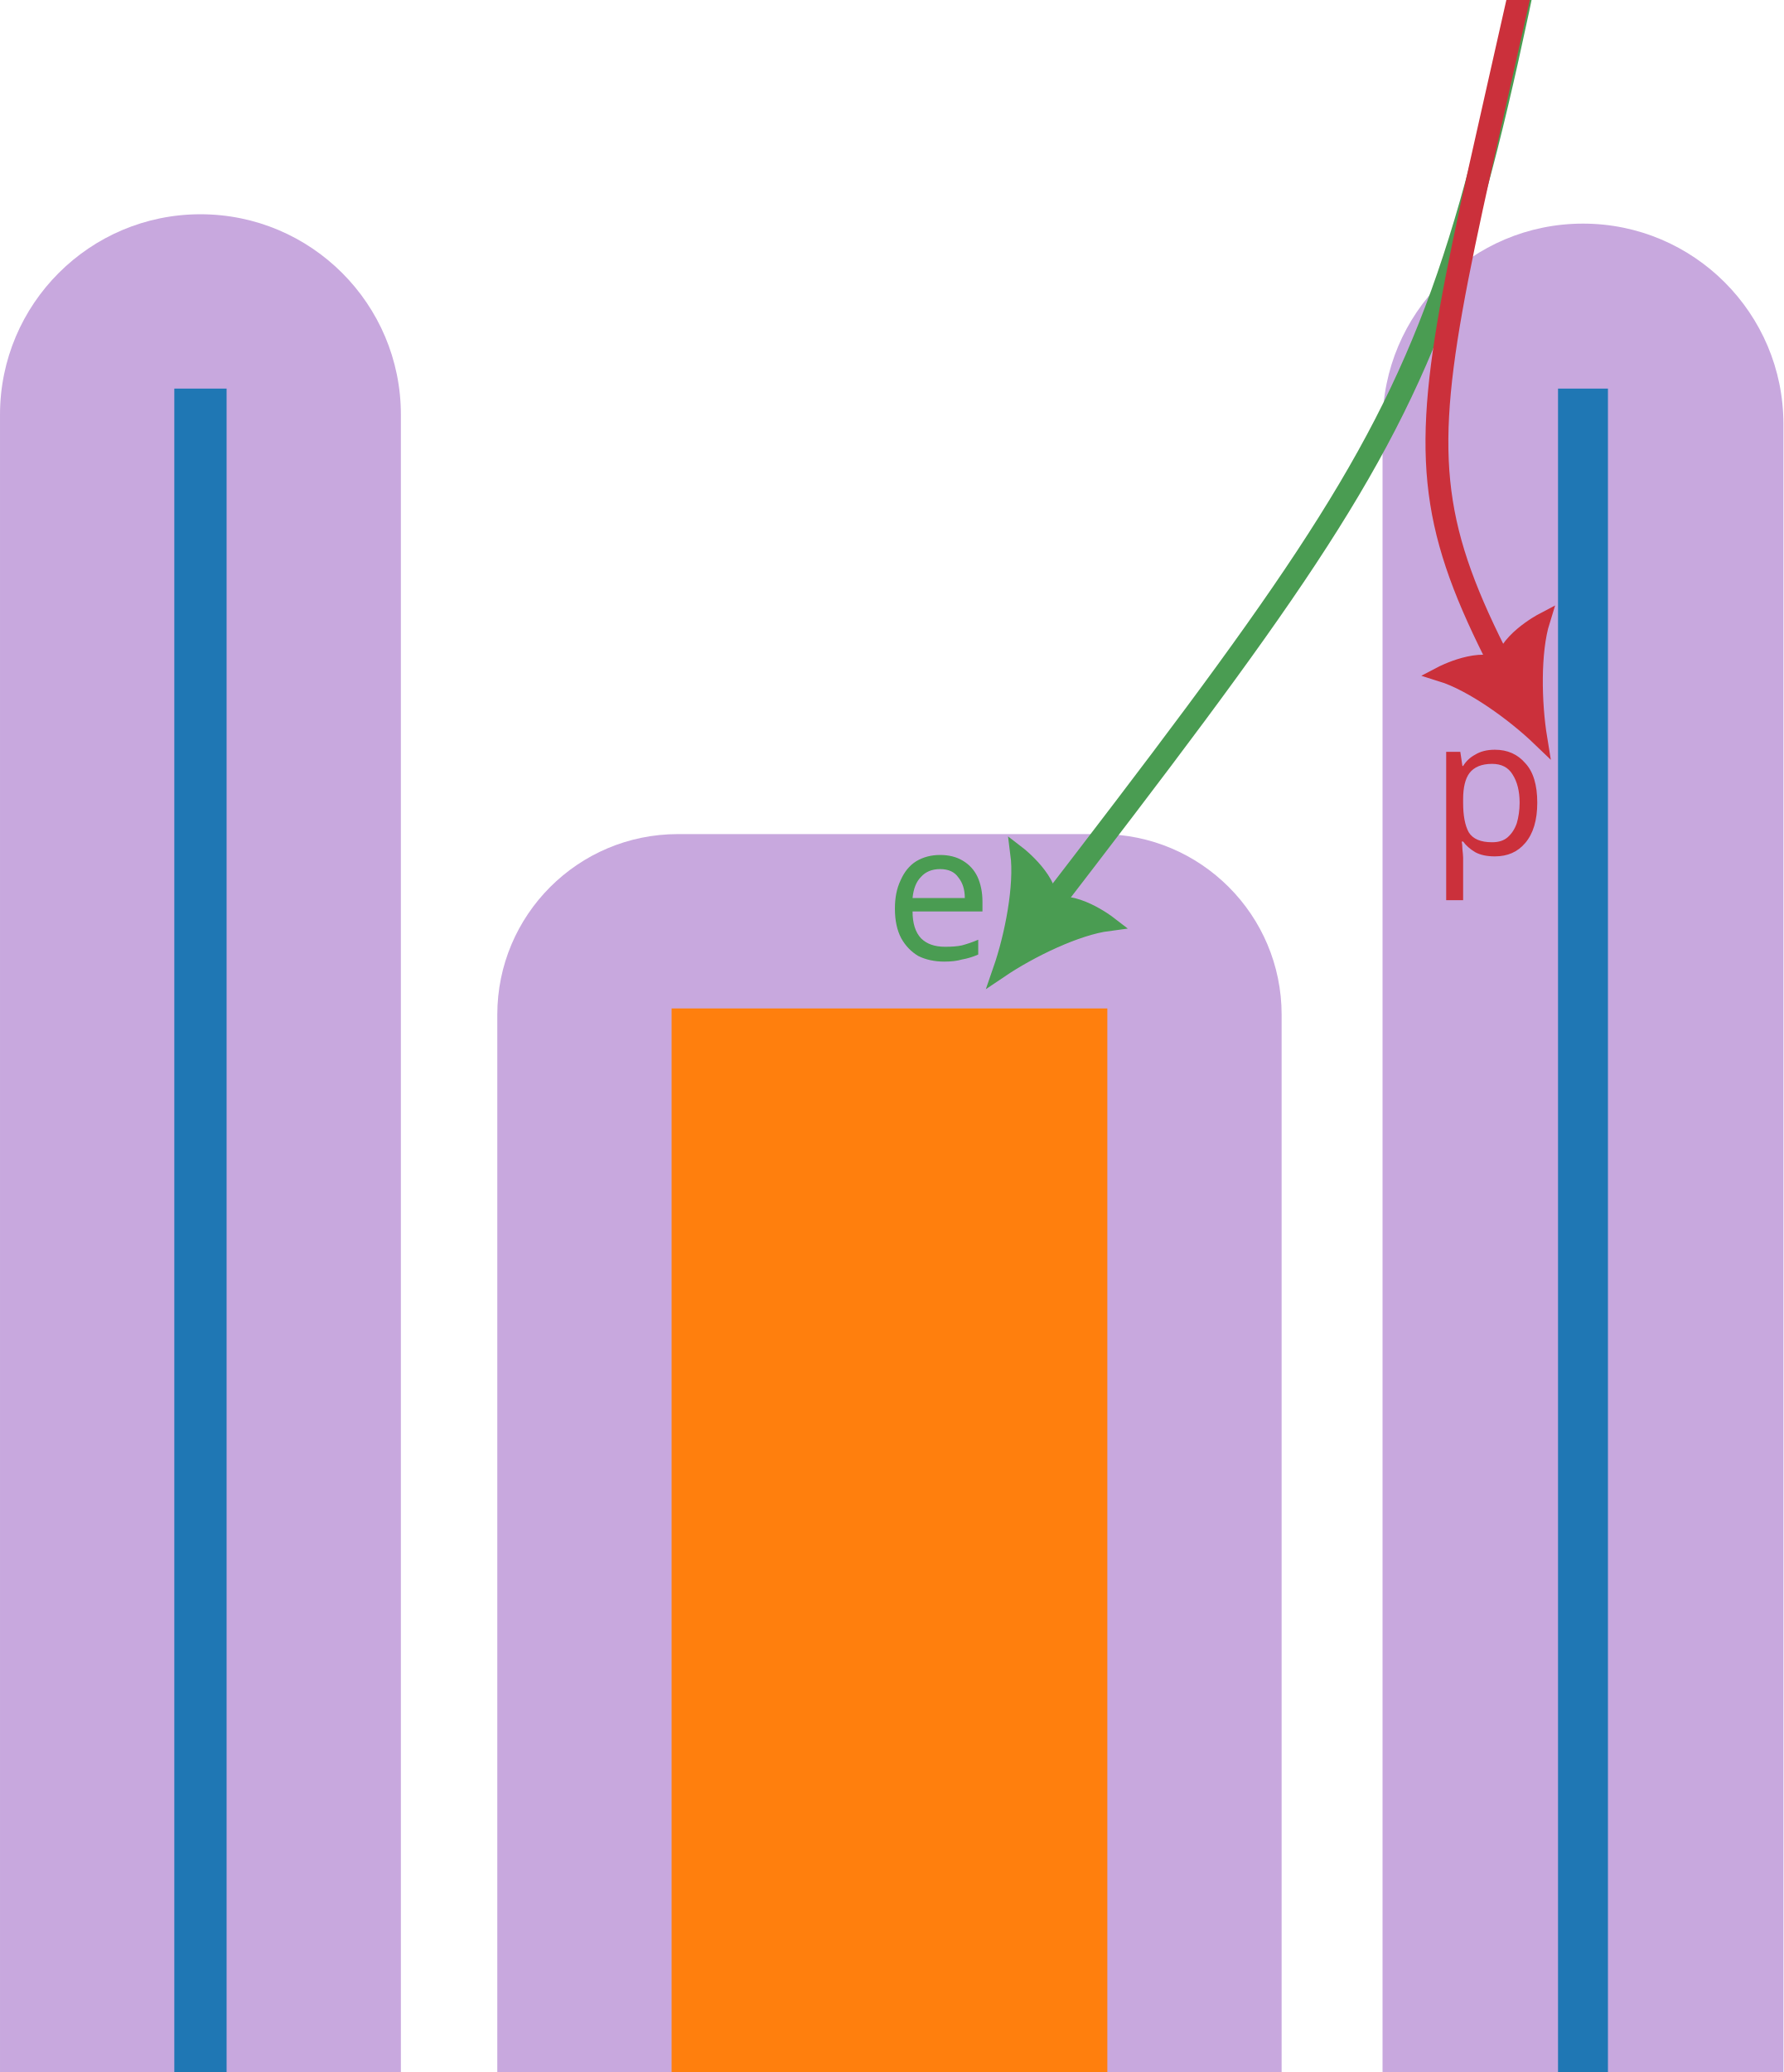
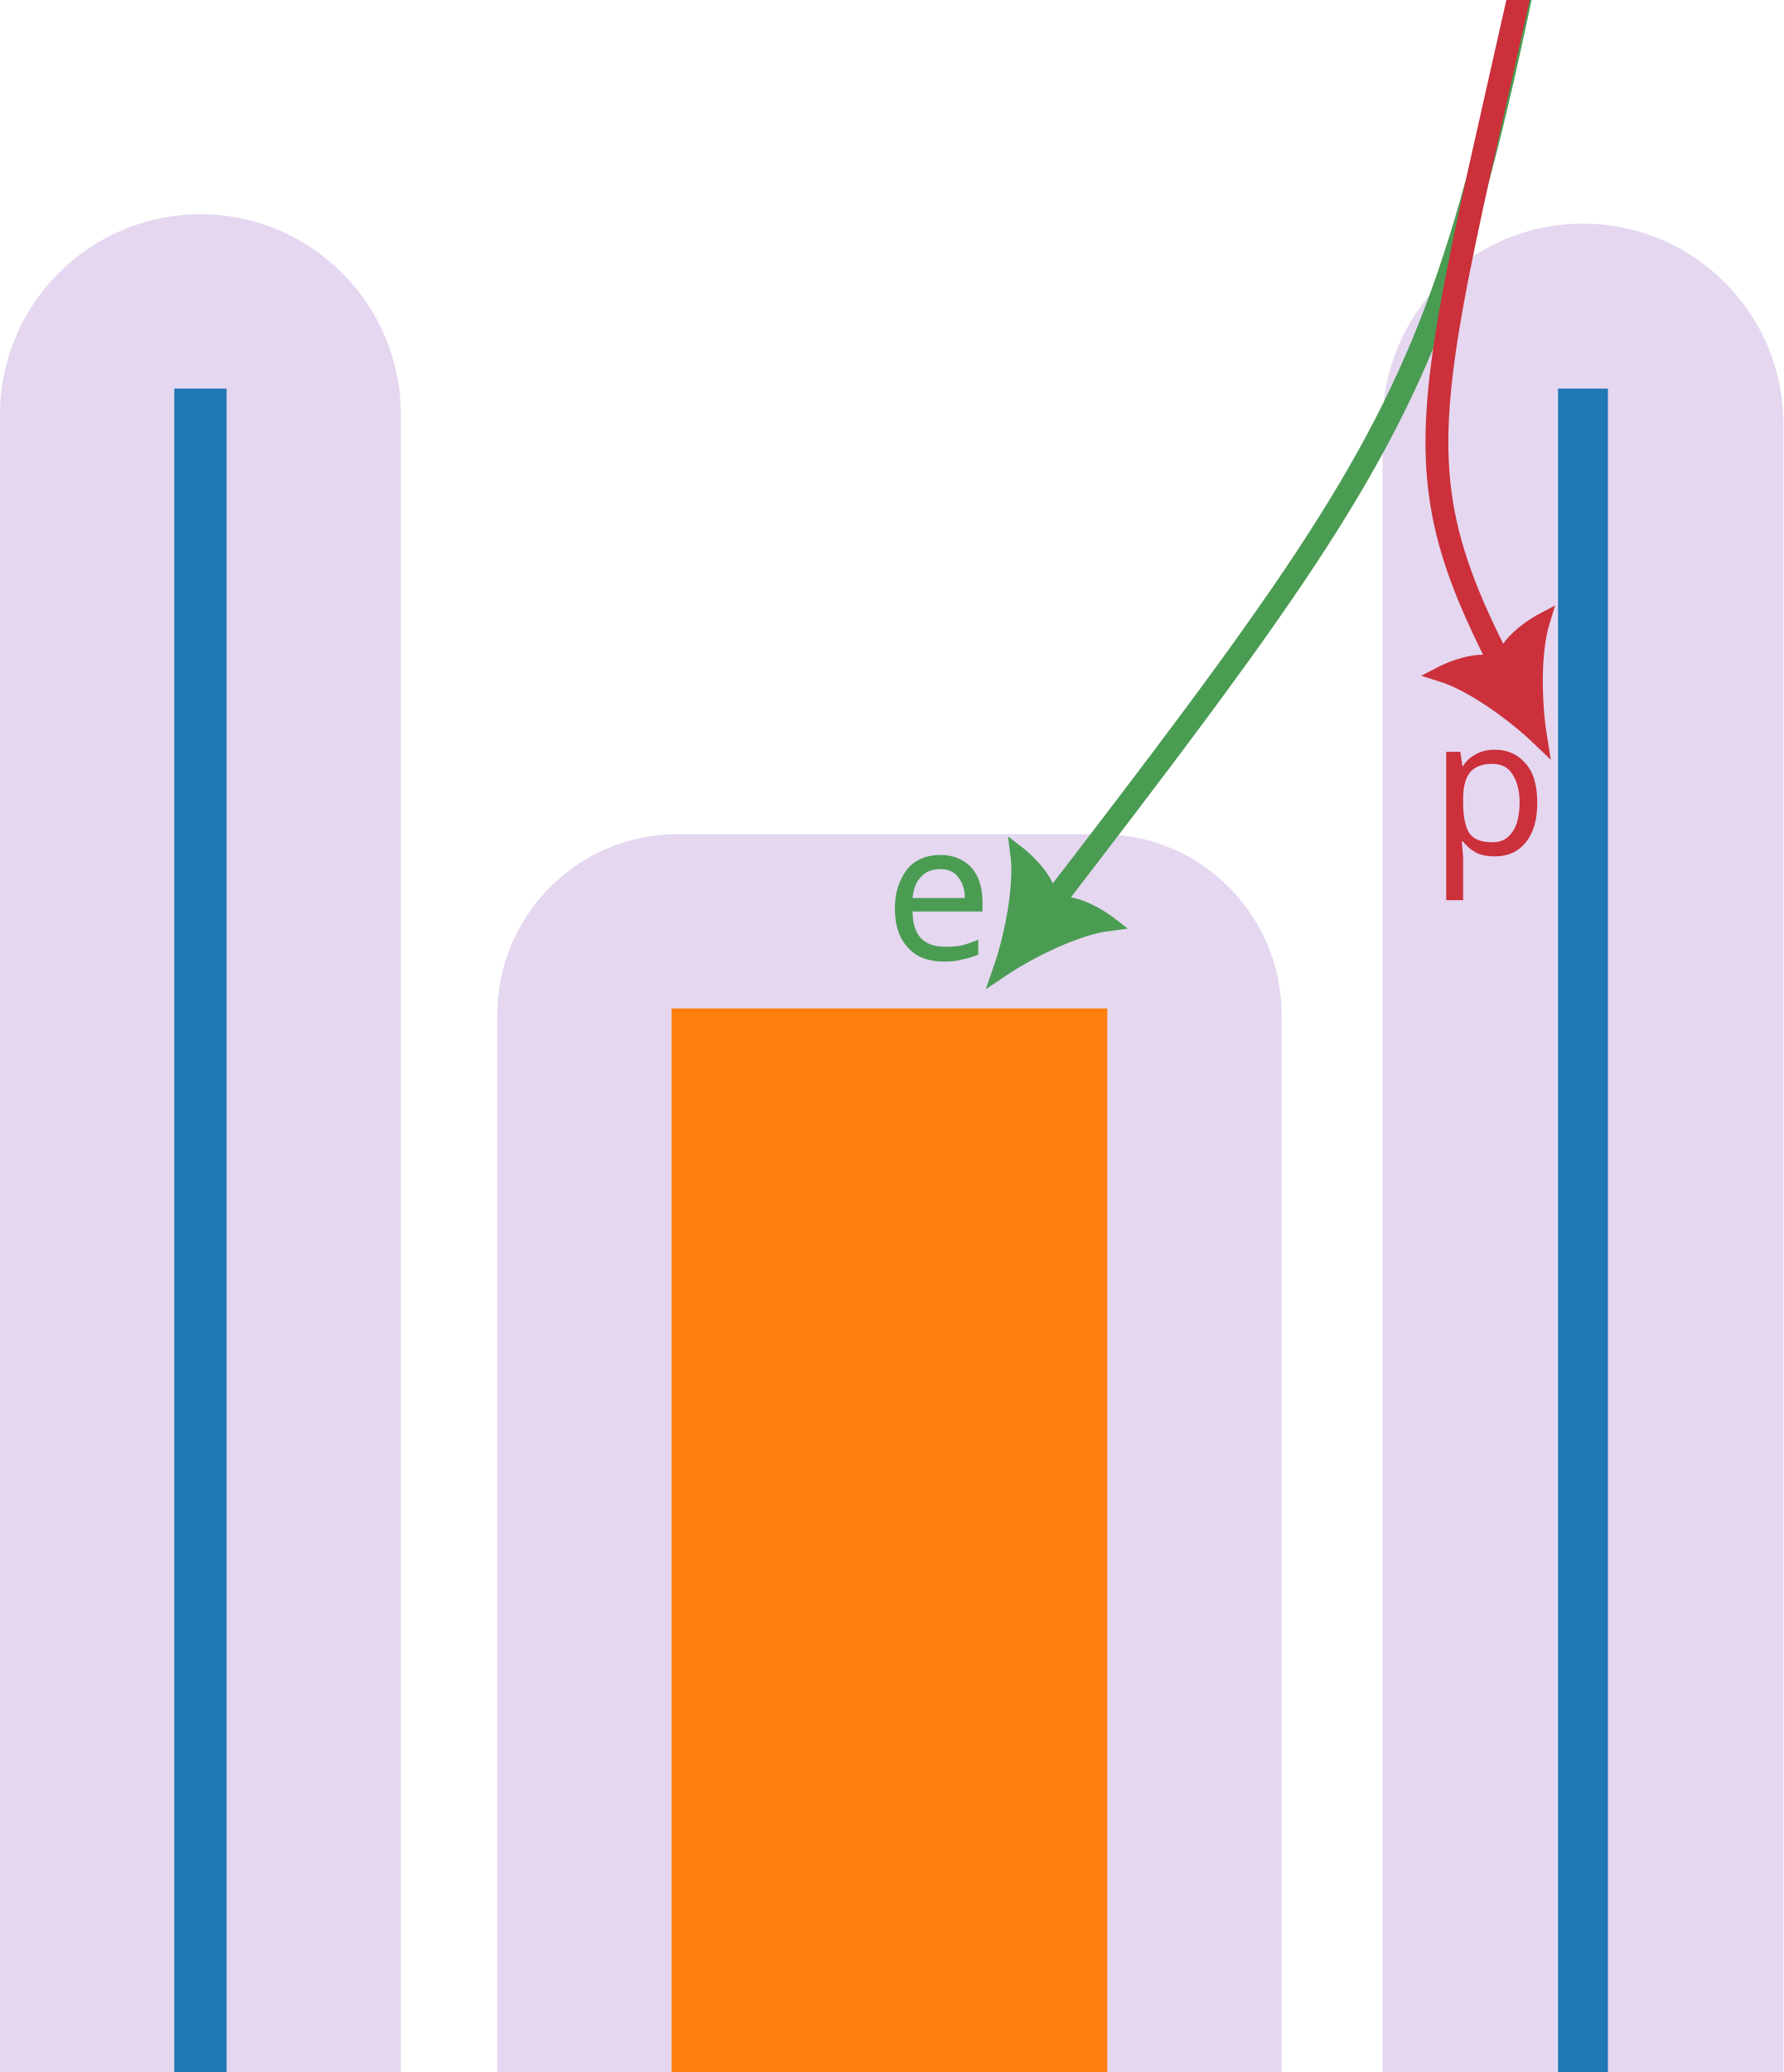
<svg xmlns="http://www.w3.org/2000/svg" width="39.466mm" height="45.841mm" viewBox="0 0 39.466 45.841" version="1.1" id="svg5" xml:space="preserve">
  <defs id="defs2">
    <marker style="overflow:visible" id="marker5036" refX="0" refY="0" orient="auto-start-reverse" markerWidth="5.887" markerHeight="6.609" viewBox="0 0 5.887 6.609" preserveAspectRatio="xMidYMid">
      <path transform="scale(0.5)" style="fill:context-stroke;fill-rule:evenodd;stroke:context-stroke;stroke-width:1pt" d="m 6,0 c -3,1 -7,3 -9,5 0,0 0,-4 2,-5 -2,-1 -2,-5 -2,-5 2,2 6,4 9,5 z" id="path5034" />
    </marker>
    <marker style="overflow:visible" id="Arrow5" refX="0" refY="0" orient="auto-start-reverse" markerWidth="5.887" markerHeight="6.609" viewBox="0 0 5.887 6.609" preserveAspectRatio="xMidYMid">
      <path transform="scale(0.5)" style="fill:context-stroke;fill-rule:evenodd;stroke:context-stroke;stroke-width:1pt" d="m 6,0 c -3,1 -7,3 -9,5 0,0 0,-4 2,-5 -2,-1 -2,-5 -2,-5 2,2 6,4 9,5 z" id="path8893" />
    </marker>
    <clipPath clipPathUnits="userSpaceOnUse" id="clipPath4634">
      <rect style="fill:#c8a8de;fill-opacity:1;stroke:none;stroke-width:0.132;stop-color:#000000" id="rect4636" width="155.5" height="122.413" x="12.745" y="41.935" ry="0" />
    </clipPath>
    <clipPath clipPathUnits="userSpaceOnUse" id="clipPath5809">
      <rect style="fill:#4a9c52;fill-opacity:0.523;stroke:none;stroke-width:0.506;stroke-dasharray:none;stroke-opacity:1;stop-color:#000000" id="rect5811" width="63.208" height="61.549" x="22.134" y="118.507" />
    </clipPath>
  </defs>
  <g id="layer1" transform="translate(-34.3176,-118.5066)">
    <g id="g5731" clip-path="url(#clipPath5809)">
      <g id="g4626" clip-path="url(#clipPath4634)" transform="matrix(0.385703,0,0,0.385703,21.0812,100.9582)">
-         <rect style="fill:#c8a8de;fill-opacity:1;stroke:none;stroke-width:0.246;stop-color:#000000" id="rect3871-3-6-7" width="45" height="95" x="62.849" y="93.341" ry="10.362" />
+         <rect style="fill:#e5d7f0;fill-opacity:1;stroke:none;stroke-width:0.519;stop-color:#000000;stroke-opacity:1;stroke-dasharray:none" id="rect3871-3-6-7" width="45" height="95" x="62.849" y="93.341" ry="10.362" />
        <rect style="fill:#ff7f0d;fill-opacity:1;stroke:none;stroke-width:0.131;stop-color:#000000" id="rect234" width="25" height="75" x="72.849" y="103.341" />
-         <rect style="fill:#c8a8de;fill-opacity:1;stroke:none;stroke-width:0.197;stop-color:#000000" id="rect3871-3-6-5" width="23" height="120" x="113.639" y="58.324" ry="11.5" />
+         <rect style="fill:#e5d7f0;fill-opacity:1;stroke:none;stroke-width:0.519;stop-color:#000000;stroke-opacity:1;stroke-dasharray:none" id="rect3871-3-6-5" width="23" height="120" x="113.639" y="58.324" ry="11.5" />
        <rect style="fill:#1f77b4;fill-opacity:1;stroke:none;stroke-width:0.132;stop-color:#000000" id="rect3871" width="2.864" height="101.075" x="123.707" y="67.787" />
-         <rect style="fill:#c8a8de;fill-opacity:1;stroke:none;stroke-width:0.197;stop-color:#000000" id="rect3871-3-6" width="23" height="120" x="34.318" y="57.787" ry="11.5" />
+         <rect style="fill:#e5d7f0;fill-opacity:1;stroke:none;stroke-width:0.519;stop-color:#000000;stroke-opacity:1;stroke-dasharray:none" id="rect3871-3-6" width="23" height="120" x="34.318" y="57.787" ry="11.5" />
        <rect style="fill:#1f77b4;fill-opacity:1;stroke:none;stroke-width:0.135;stop-color:#000000" id="rect3871-3" width="3" height="100" x="44.318" y="67.787" />
      </g>
      <path style="font-variation-settings:normal;opacity:1;fill:none;fill-opacity:1;stroke:#4a9c52;stroke-width:0.506;stroke-linecap:butt;stroke-linejoin:miter;stroke-miterlimit:4;stroke-dasharray:none;stroke-dashoffset:0;stroke-opacity:1;marker-end:url(#Arrow5);stop-color:#000000;stop-opacity:1" d="m 70.696,104.954 c -4.605,21.971 -2.866,20.237 -13.312,33.812" id="path4692" />
      <path style="font-variation-settings:normal;fill:none;fill-opacity:1;stroke:#cb303b;stroke-width:0.506;stroke-linecap:butt;stroke-linejoin:miter;stroke-miterlimit:4;stroke-dasharray:none;stroke-dashoffset:0;stroke-opacity:1;marker-end:url(#marker5036);stop-color:#000000" d="m 70.696,104.954 c -4.158,22.436 -6.217,22.451 -3.014,28.547" id="path4692-3" />
      <text xml:space="preserve" style="font-size:4.233px;font-family:'CMU Serif';-inkscape-font-specification:'CMU Serif';fill:#4a9c52;fill-opacity:1;stroke:none;stroke-width:0.132;stroke-opacity:1;stop-color:#000000" x="53.886" y="139.737" id="text5260">
        <tspan id="tspan5258" style="fill:#4a9c52;fill-opacity:1;stroke:none;stroke-width:0.132" x="53.886" y="139.737">e</tspan>
      </text>
      <text xml:space="preserve" style="font-size:4.233px;font-family:'CMU Serif';-inkscape-font-specification:'CMU Serif';fill:#cb303b;fill-opacity:1;stroke:none;stroke-width:0.132;stroke-opacity:1;stop-color:#000000" x="65.959" y="137.403" id="text5264">
        <tspan id="tspan5262" style="fill:#cb303b;fill-opacity:1;stroke:none;stroke-width:0.132;stroke-opacity:1" x="65.959" y="137.403">p</tspan>
      </text>
    </g>
  </g>
</svg>
